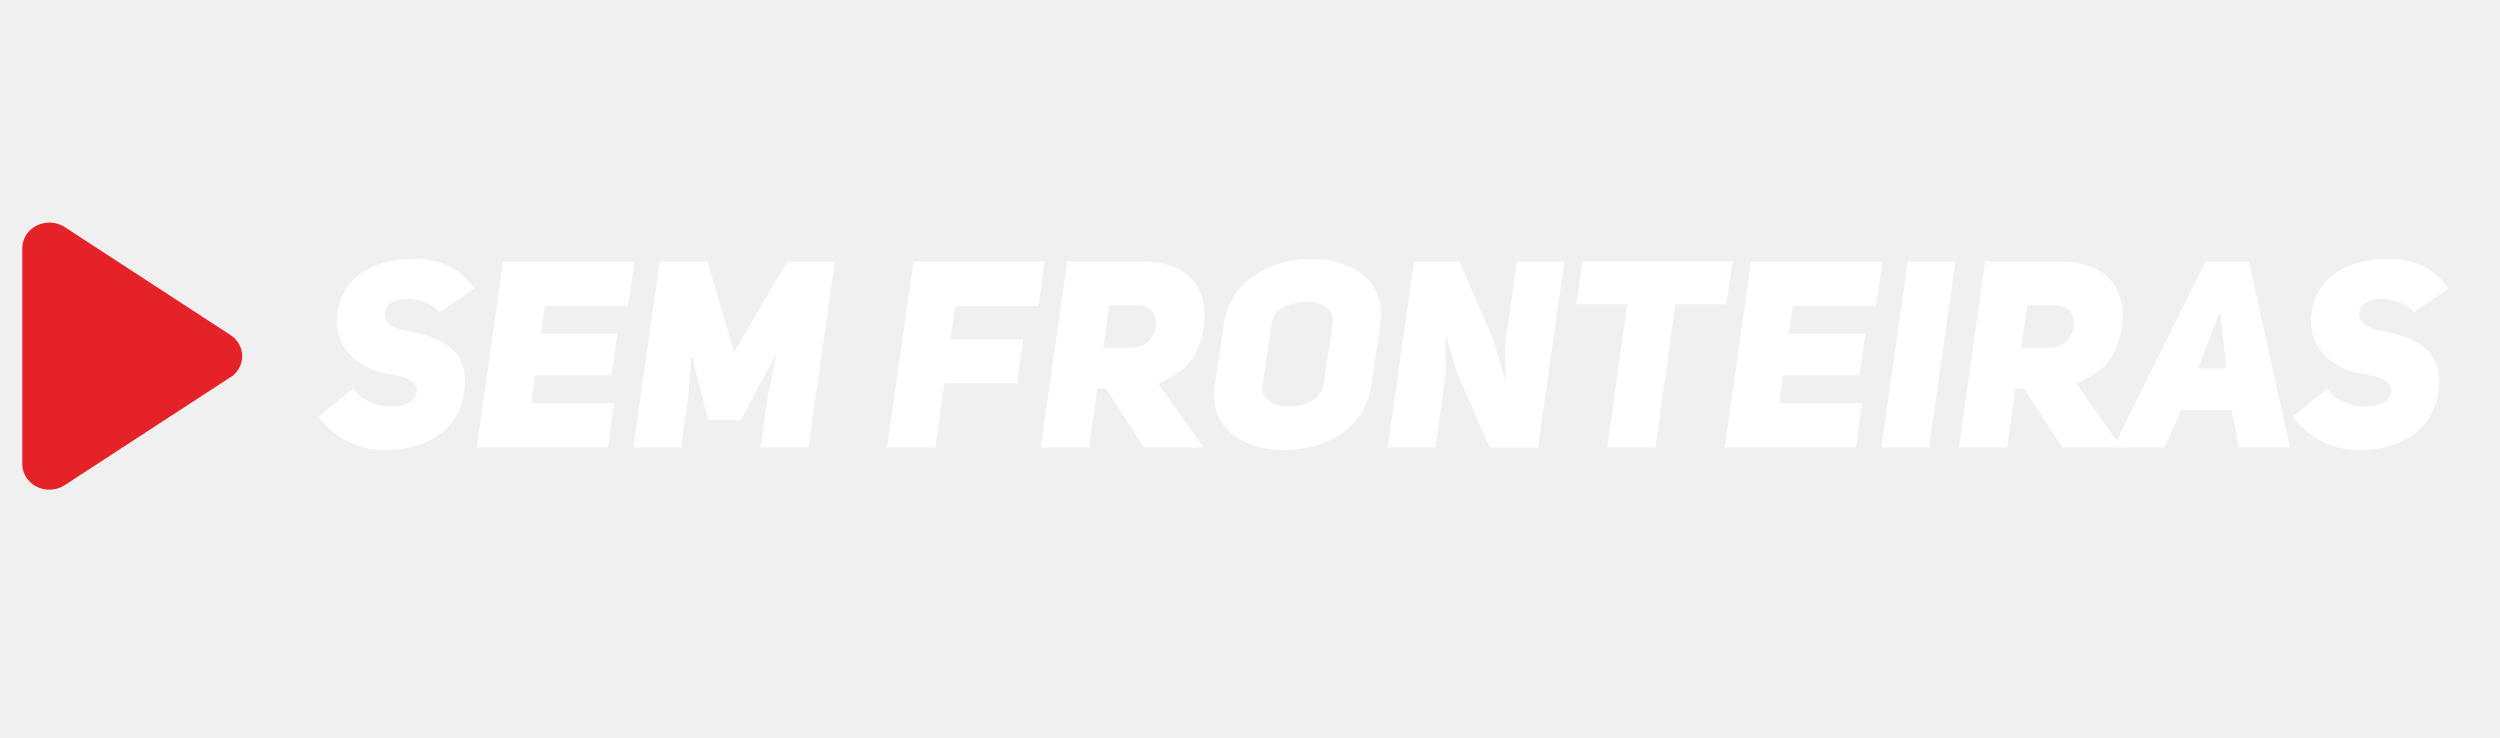
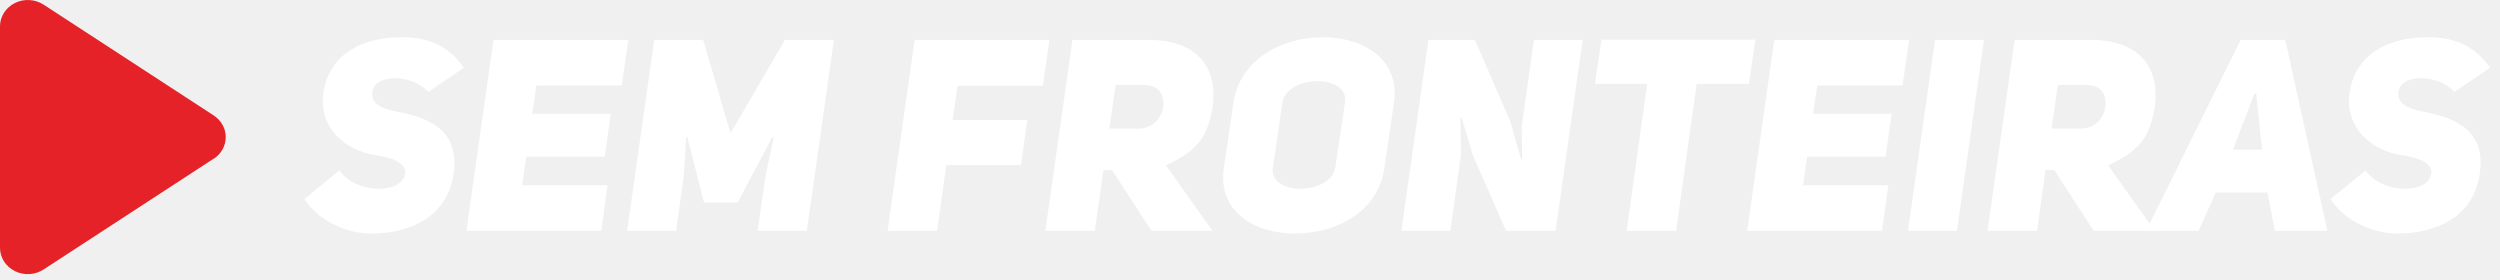
- <svg xmlns="http://www.w3.org/2000/svg" fill="none" height="92" viewBox="0 0 312 92" width="312">
-   <path d="m12.994 9.645-10.344 6.739c-.254.166-.551.262-.858.28-.308.018-.615-.045-.887-.181-.273-.136-.501-.339-.661-.589-.159-.25-.244-.536-.244-.828v-13.466c0-.292.085-.578.244-.827.159-.25.388-.453.66-.589.273-.136.579-.199.887-.182.308.017.604.113.859.278l10.344 6.739c.226.147.41.344.537.574s.194.485.194.744c0 .259-.067.515-.194.744-.127.23-.312.426-.537.574" fill="#e52228" transform="matrix(2 0 0 2 2.77783 27.7785)" />
-   <g fill="#fff" transform="matrix(2 0 0 2 39.7943 32.3054)">
-     <path d="m0 9.836c.898 1.393 2.644 2.098 4.057 2.098 2.544 0 4.539-1.131 4.971-3.393.549-2.885-1.447-3.656-3.492-4.033-.898-.197-1.496-.492-1.413-1.164.067-.59.698-.869 1.447-.852.682.016 1.463.279 1.962.836l2.161-1.475c-1.014-1.459-2.344-1.852-3.774-1.852-2.161 0-4.29.836-4.739 3.213-.416 2.197 1.247 3.656 3.093 3.951.948.131 1.979.443 1.846 1.164-.116.607-.815.885-1.613.885-.881 0-1.862-.377-2.378-1.115z" />
-     <path d="m14.105 2.934h5.188l.399-2.771h-8.197l-1.646 11.607h8.197l.382-2.77h-5.188l.249-1.738h4.772l.366-2.607h-4.772z" />
-     <path d="m19.623 11.771h2.976l.466-3.344.15-2.344.067-.016 1.014 3.984h2.045l2.112-3.984.083.016-.499 2.344-.482 3.344h2.993l1.646-11.607h-2.976l-3.309 5.672-1.663-5.672h-2.976z" />
-     <path d="m39.711 2.951h5.188l.399-2.787h-8.197l-1.646 11.607h3.01l.565-4h4.539l.383-2.738h-4.539z" />
-     <path d="m51.502 11.771h3.708l-2.827-3.984c1.613-.754 2.544-1.475 2.843-3.623.333-2.721-1.397-4-3.824-4h-4.705l-1.646 11.607h3.009l.515-3.689h.532zm-2.561-6.213.382-2.656h1.746c.881 0 1.23.607 1.147 1.311-.083.672-.615 1.344-1.53 1.344z" />
-     <path d="m55.903 7.951c-.383 2.656 1.862 3.984 4.306 3.984 2.561 0 5.071-1.328 5.454-3.984l.582-3.967c.383-2.656-1.879-3.984-4.323-3.984-2.444 0-5.038 1.311-5.437 3.984zm3.558-3.967c.133-.869 1.181-1.311 2.145-1.311.964 0 1.796.443 1.663 1.311l-.582 3.885c-.133.918-1.181 1.344-2.145 1.344-.898 0-1.779-.426-1.663-1.262z" />
-     <path d="m66.695 11.771h2.976l.648-4.639-.033-2.246.067-.016.698 2.328 2.012 4.574h3.009l1.646-11.607h-2.96l-.748 5.262.033 2-.067.016-.665-2.328-2.145-4.951h-2.826z" />
-     <path d="m87.824 2.836.399-2.689h-9.361l-.399 2.689h3.176l-1.247 8.934h3.009l1.247-8.934z" />
-     <path d="m91.978 2.934h5.188l.399-2.771h-8.197l-1.646 11.607h8.197l.382-2.77h-5.188l.249-1.738h4.772l.366-2.607h-4.772z" />
-     <path d="m102.119.164h-2.976l-1.646 11.607h2.976z" />
-     <path d="m108.787 11.771h3.707l-2.826-3.984c1.613-.754 2.544-1.475 2.843-3.623.333-2.721-1.397-4-3.824-4h-4.706l-1.646 11.607h3.01l.515-3.689h.532zm-2.561-6.213.383-2.656h1.745c.882 0 1.231.607 1.148 1.311-.084.672-.616 1.344-1.53 1.344z" />
-     <path d="m120.435.164h-2.71l-5.753 11.607h3.192l1.048-2.328h3.142l.449 2.328h3.193zm-3.176 6.672 1.297-3.393h.117l.349 3.393z" />
-     <path d="m123.191 9.836c.898 1.393 2.644 2.098 4.057 2.098 2.544 0 4.539-1.131 4.972-3.393.548-2.885-1.447-3.656-3.492-4.033-.898-.197-1.496-.492-1.413-1.164.066-.59.698-.869 1.446-.852.682.016 1.463.279 1.962.836l2.162-1.475c-1.015-1.459-2.345-1.852-3.775-1.852-2.161 0-4.289.836-4.738 3.213-.416 2.197 1.247 3.656 3.092 3.951.948.131 1.979.443 1.846 1.164-.117.607-.815.885-1.613.885-.881 0-1.862-.377-2.378-1.115z" />
-   </g>
+ <svg xmlns="http://www.w3.org/2000/svg" width="152" height="17" viewBox="0 0 152 17" fill="none">
+   <path d="M12.994 9.645L2.65 16.384C2.396 16.55 2.1 16.647 1.792 16.664C1.484 16.682 1.177 16.619 0.905 16.483C0.632 16.348 0.403 16.144 0.244 15.895C0.084 15.645 6.56924e-05 15.359 -4.08224e-06 15.067V1.601C0 1.309 0.085 1.023 0.244 0.773C0.404 0.524 0.632 0.32 0.905 0.184C1.177 0.048 1.484 -0.014 1.792 0.003C2.099 0.02 2.396 0.116 2.65 0.281L12.994 7.02C13.22 7.167 13.404 7.364 13.531 7.593C13.659 7.823 13.725 8.078 13.725 8.338C13.725 8.597 13.659 8.852 13.531 9.082C13.404 9.311 13.22 9.508 12.994 9.655" fill="#E52228" />
+   <path d="M0 9.836C0.898 11.229 2.644 11.934 4.057 11.934C6.601 11.934 8.596 10.803 9.028 8.541C9.577 5.656 7.582 4.885 5.537 4.508C4.639 4.311 4.04 4.016 4.123 3.344C4.19 2.754 4.822 2.475 5.57 2.492C6.252 2.508 7.033 2.771 7.532 3.328L9.693 1.852C8.679 0.393 7.349 0 5.919 0C3.758 0 1.629 0.836 1.181 3.213C0.765 5.41 2.428 6.869 4.273 7.164C5.221 7.295 6.252 7.607 6.119 8.328C6.002 8.934 5.304 9.213 4.506 9.213C3.625 9.213 2.644 8.836 2.128 8.098L0 9.836Z" transform="translate(18.5083 2.26343)" fill="white" />
+   <path d="M14.105 2.934H19.293L19.692 0.164H11.495L9.849 11.771H18.046L18.428 9H13.241L13.49 7.262H18.262L18.628 4.656H13.856L14.105 2.934Z" transform="translate(18.5083 2.26343)" fill="white" />
+   <path d="M19.623 11.771H22.6L23.065 8.426L23.215 6.082L23.281 6.066L24.296 10.049H26.341L28.452 6.066L28.535 6.082L28.037 8.426L27.554 11.771H30.547L32.193 0.164H29.217L25.908 5.836L24.246 0.164H21.27L19.623 11.771Z" transform="translate(18.5083 2.26343)" fill="white" />
+   <path d="M39.711 2.951H44.899L45.298 0.164H37.101L35.455 11.771H38.464L39.029 7.771H43.569L43.951 5.033H39.412L39.711 2.951Z" transform="translate(18.5083 2.26343)" fill="white" />
+   <path d="M51.502 11.771H55.21L52.383 7.787C53.996 7.033 54.927 6.311 55.226 4.164C55.559 1.443 53.83 0.164 51.402 0.164H46.697L45.051 11.771H48.06L48.576 8.082H49.108L51.502 11.771ZM48.941 5.557L49.324 2.902H51.07C51.951 2.902 52.3 3.508 52.217 4.213C52.134 4.885 51.602 5.557 50.687 5.557H48.941Z" transform="translate(18.5083 2.26343)" fill="white" />
+   <path d="M55.903 7.951C55.521 10.607 57.765 11.934 60.209 11.934C62.77 11.934 65.281 10.607 65.663 7.951L66.245 3.984C66.627 1.328 64.366 0 61.922 0C59.478 0 56.884 1.311 56.485 3.984L55.903 7.951ZM59.461 3.984C59.594 3.115 60.642 2.672 61.606 2.672C62.57 2.672 63.402 3.115 63.269 3.984L62.687 7.869C62.554 8.787 61.506 9.213 60.542 9.213C59.644 9.213 58.763 8.787 58.879 7.951L59.461 3.984Z" transform="translate(18.5083 2.26343)" fill="white" />
+   <path d="M66.695 11.771H69.671L70.32 7.131L70.286 4.885L70.353 4.869L71.051 7.197L73.063 11.771H76.072L77.719 0.164H74.759L74.011 5.426L74.044 7.426L73.978 7.443L73.312 5.115L71.168 0.164H68.341L66.695 11.771Z" transform="translate(18.5083 2.26343)" fill="white" />
+   <path d="M87.824 2.836L88.223 0.148H78.862L78.463 2.836H81.639L80.392 11.771H83.401L84.648 2.836H87.824Z" transform="translate(18.5083 2.26343)" fill="white" />
+   <path d="M91.978 2.934H97.166L97.565 0.164H89.368L87.722 11.771H95.919L96.301 9H91.114L91.363 7.262H96.135L96.501 4.656H91.729L91.978 2.934Z" transform="translate(18.5083 2.26343)" fill="white" />
+   <path d="M102.119 0.164H99.143L97.497 11.771H100.473L102.119 0.164Z" transform="translate(18.5083 2.26343)" fill="white" />
+   <path d="M108.787 11.771H112.494L109.668 7.787C111.281 7.033 112.212 6.311 112.511 4.164C112.844 1.443 111.114 0.164 108.687 0.164H103.981L102.335 11.771H105.345L105.86 8.082H106.392L108.787 11.771ZM106.226 5.557L106.609 2.902H108.354C109.236 2.902 109.585 3.508 109.502 4.213C109.418 4.885 108.886 5.557 107.972 5.557H106.226Z" transform="translate(18.5083 2.26343)" fill="white" />
+   <path d="M120.435 0.164H117.725L111.972 11.771H115.164L116.212 9.443H119.354L119.803 11.771H122.996L120.435 0.164ZM117.259 6.836L118.556 3.443H118.673L119.022 6.836H117.259Z" transform="translate(18.5083 2.26343)" fill="white" />
+   <path d="M123.191 9.836C124.089 11.229 125.835 11.934 127.248 11.934C129.792 11.934 131.787 10.803 132.22 8.541C132.768 5.656 130.773 4.885 128.728 4.508C127.83 4.311 127.232 4.016 127.315 3.344C127.381 2.754 128.013 2.475 128.761 2.492C129.443 2.508 130.224 2.771 130.723 3.328L132.885 1.852C131.87 0.393 130.54 0 129.11 0C126.949 0 124.821 0.836 124.372 3.213C123.956 5.41 125.619 6.869 127.464 7.164C128.412 7.295 129.443 7.607 129.31 8.328C129.193 8.934 128.495 9.213 127.697 9.213C126.816 9.213 125.835 8.836 125.319 8.098L123.191 9.836Z" transform="translate(18.5083 2.26343)" fill="white" />
</svg>
